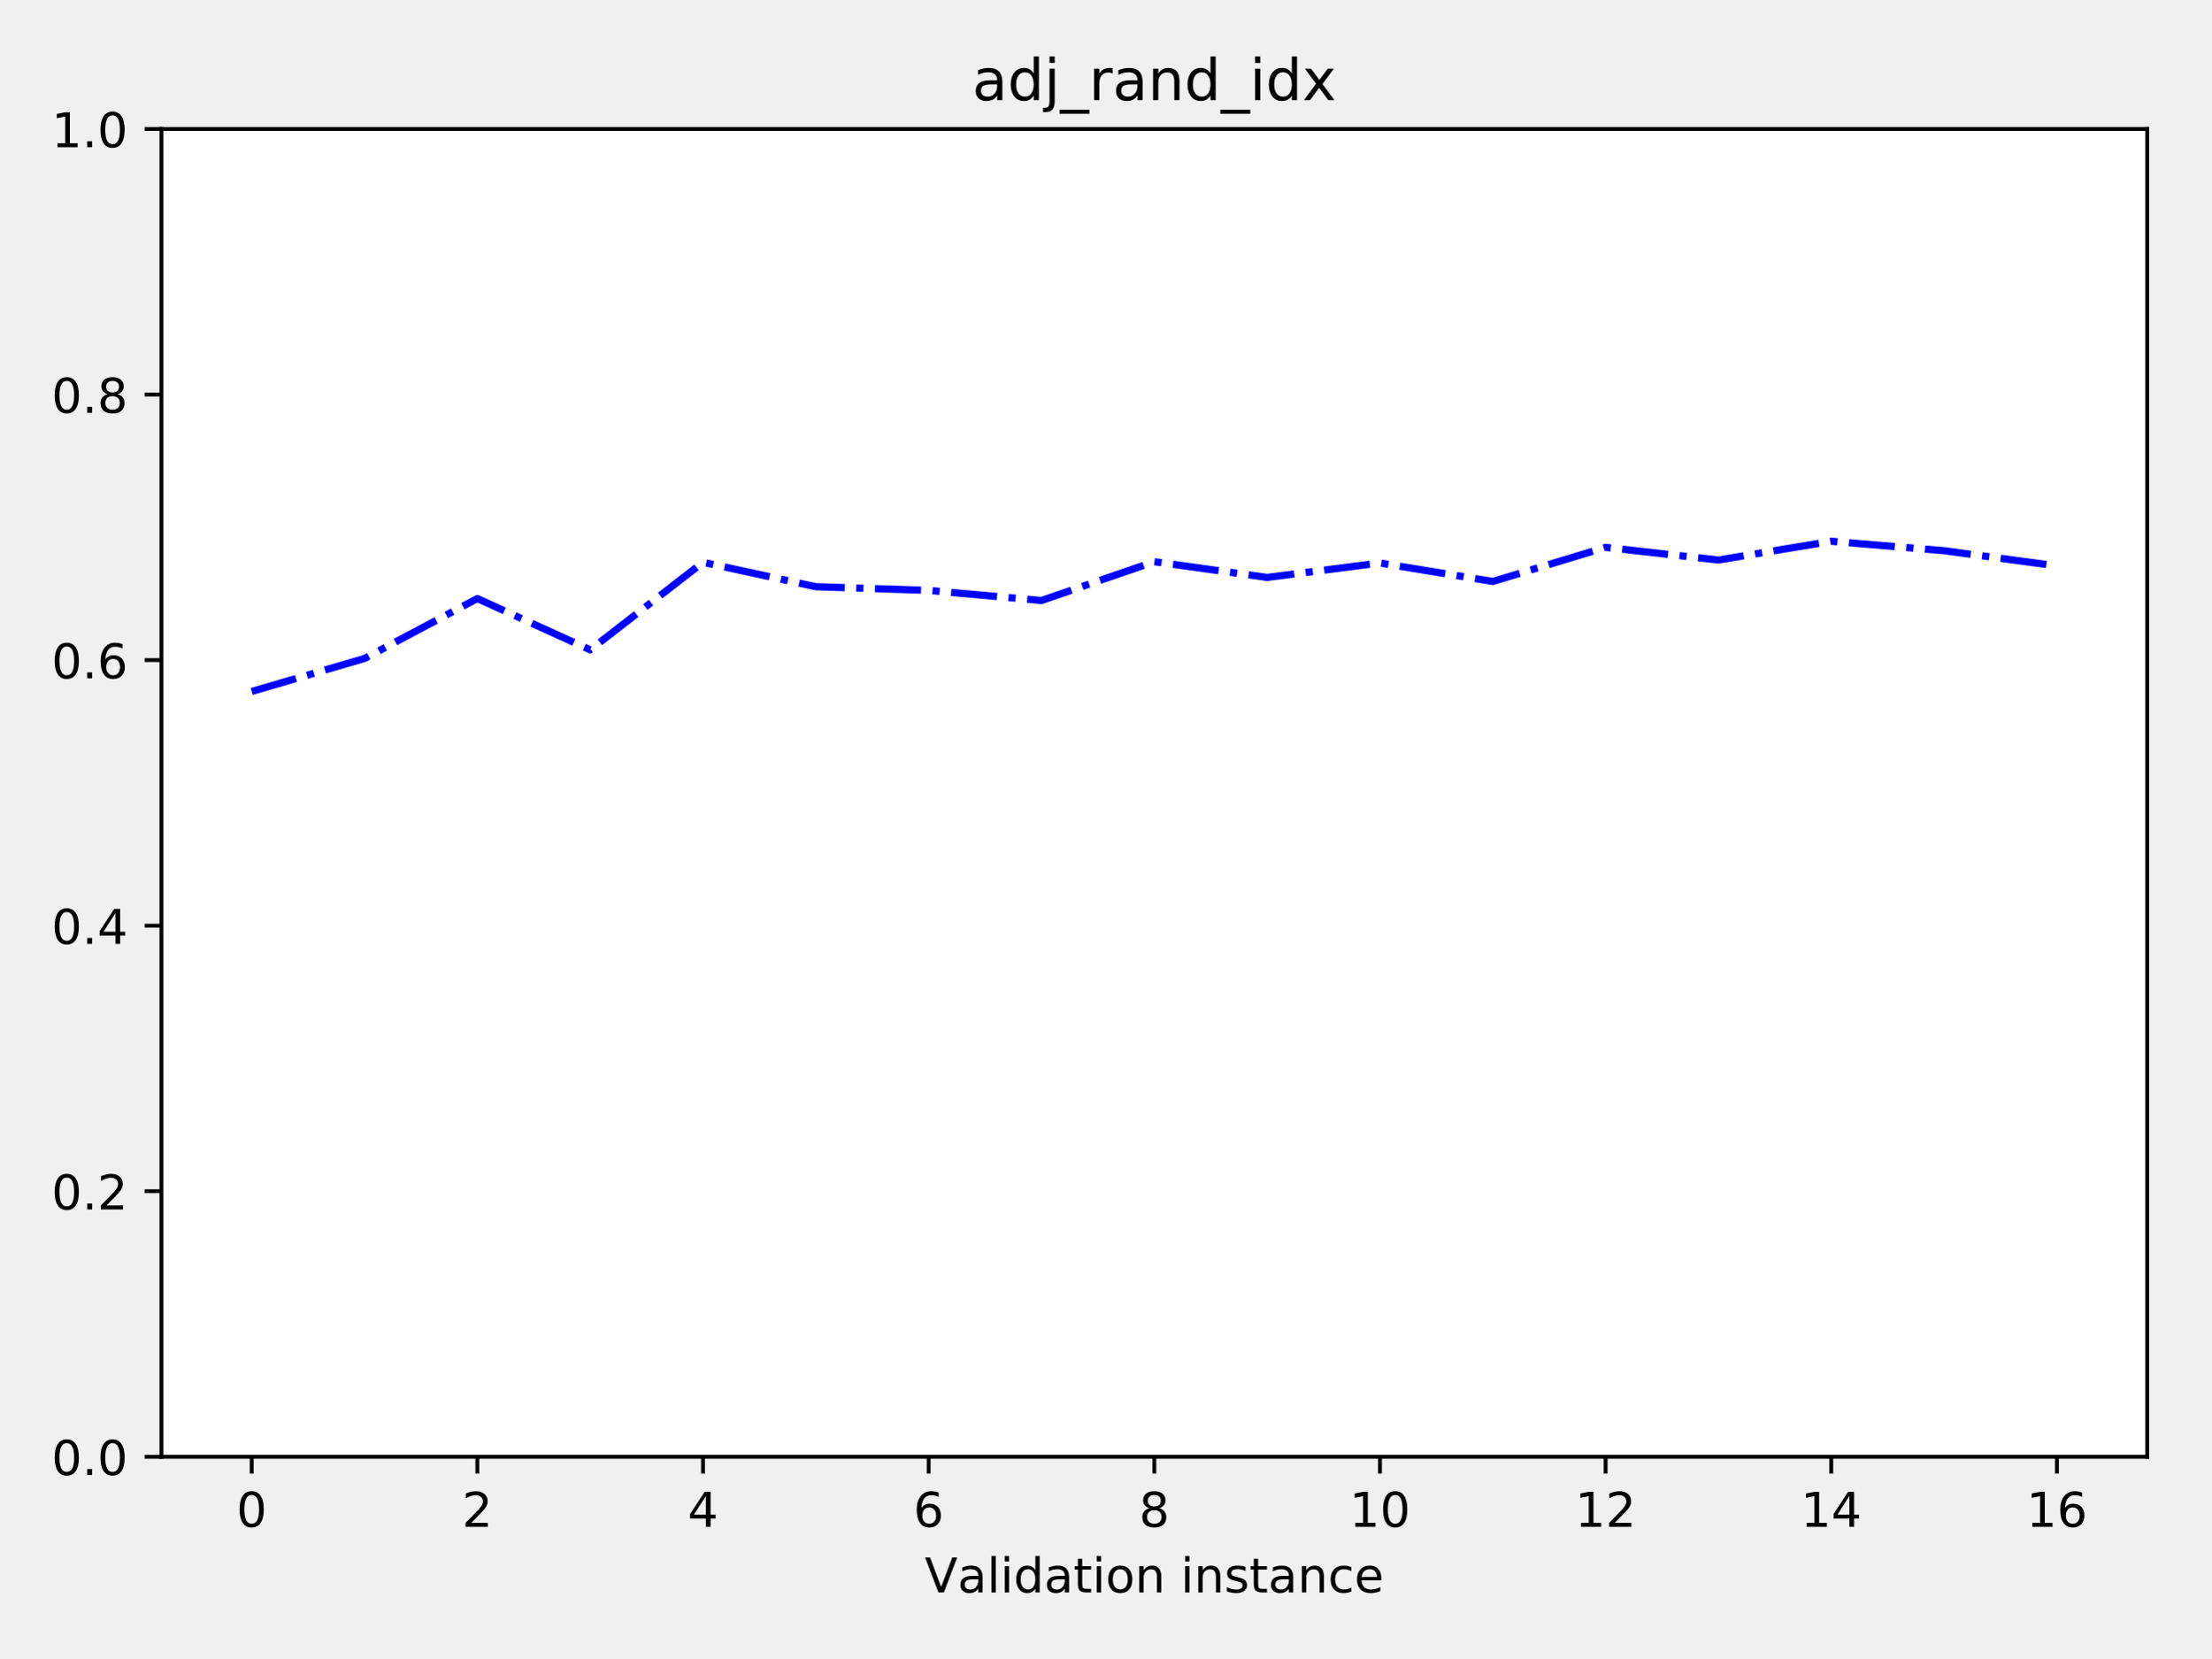
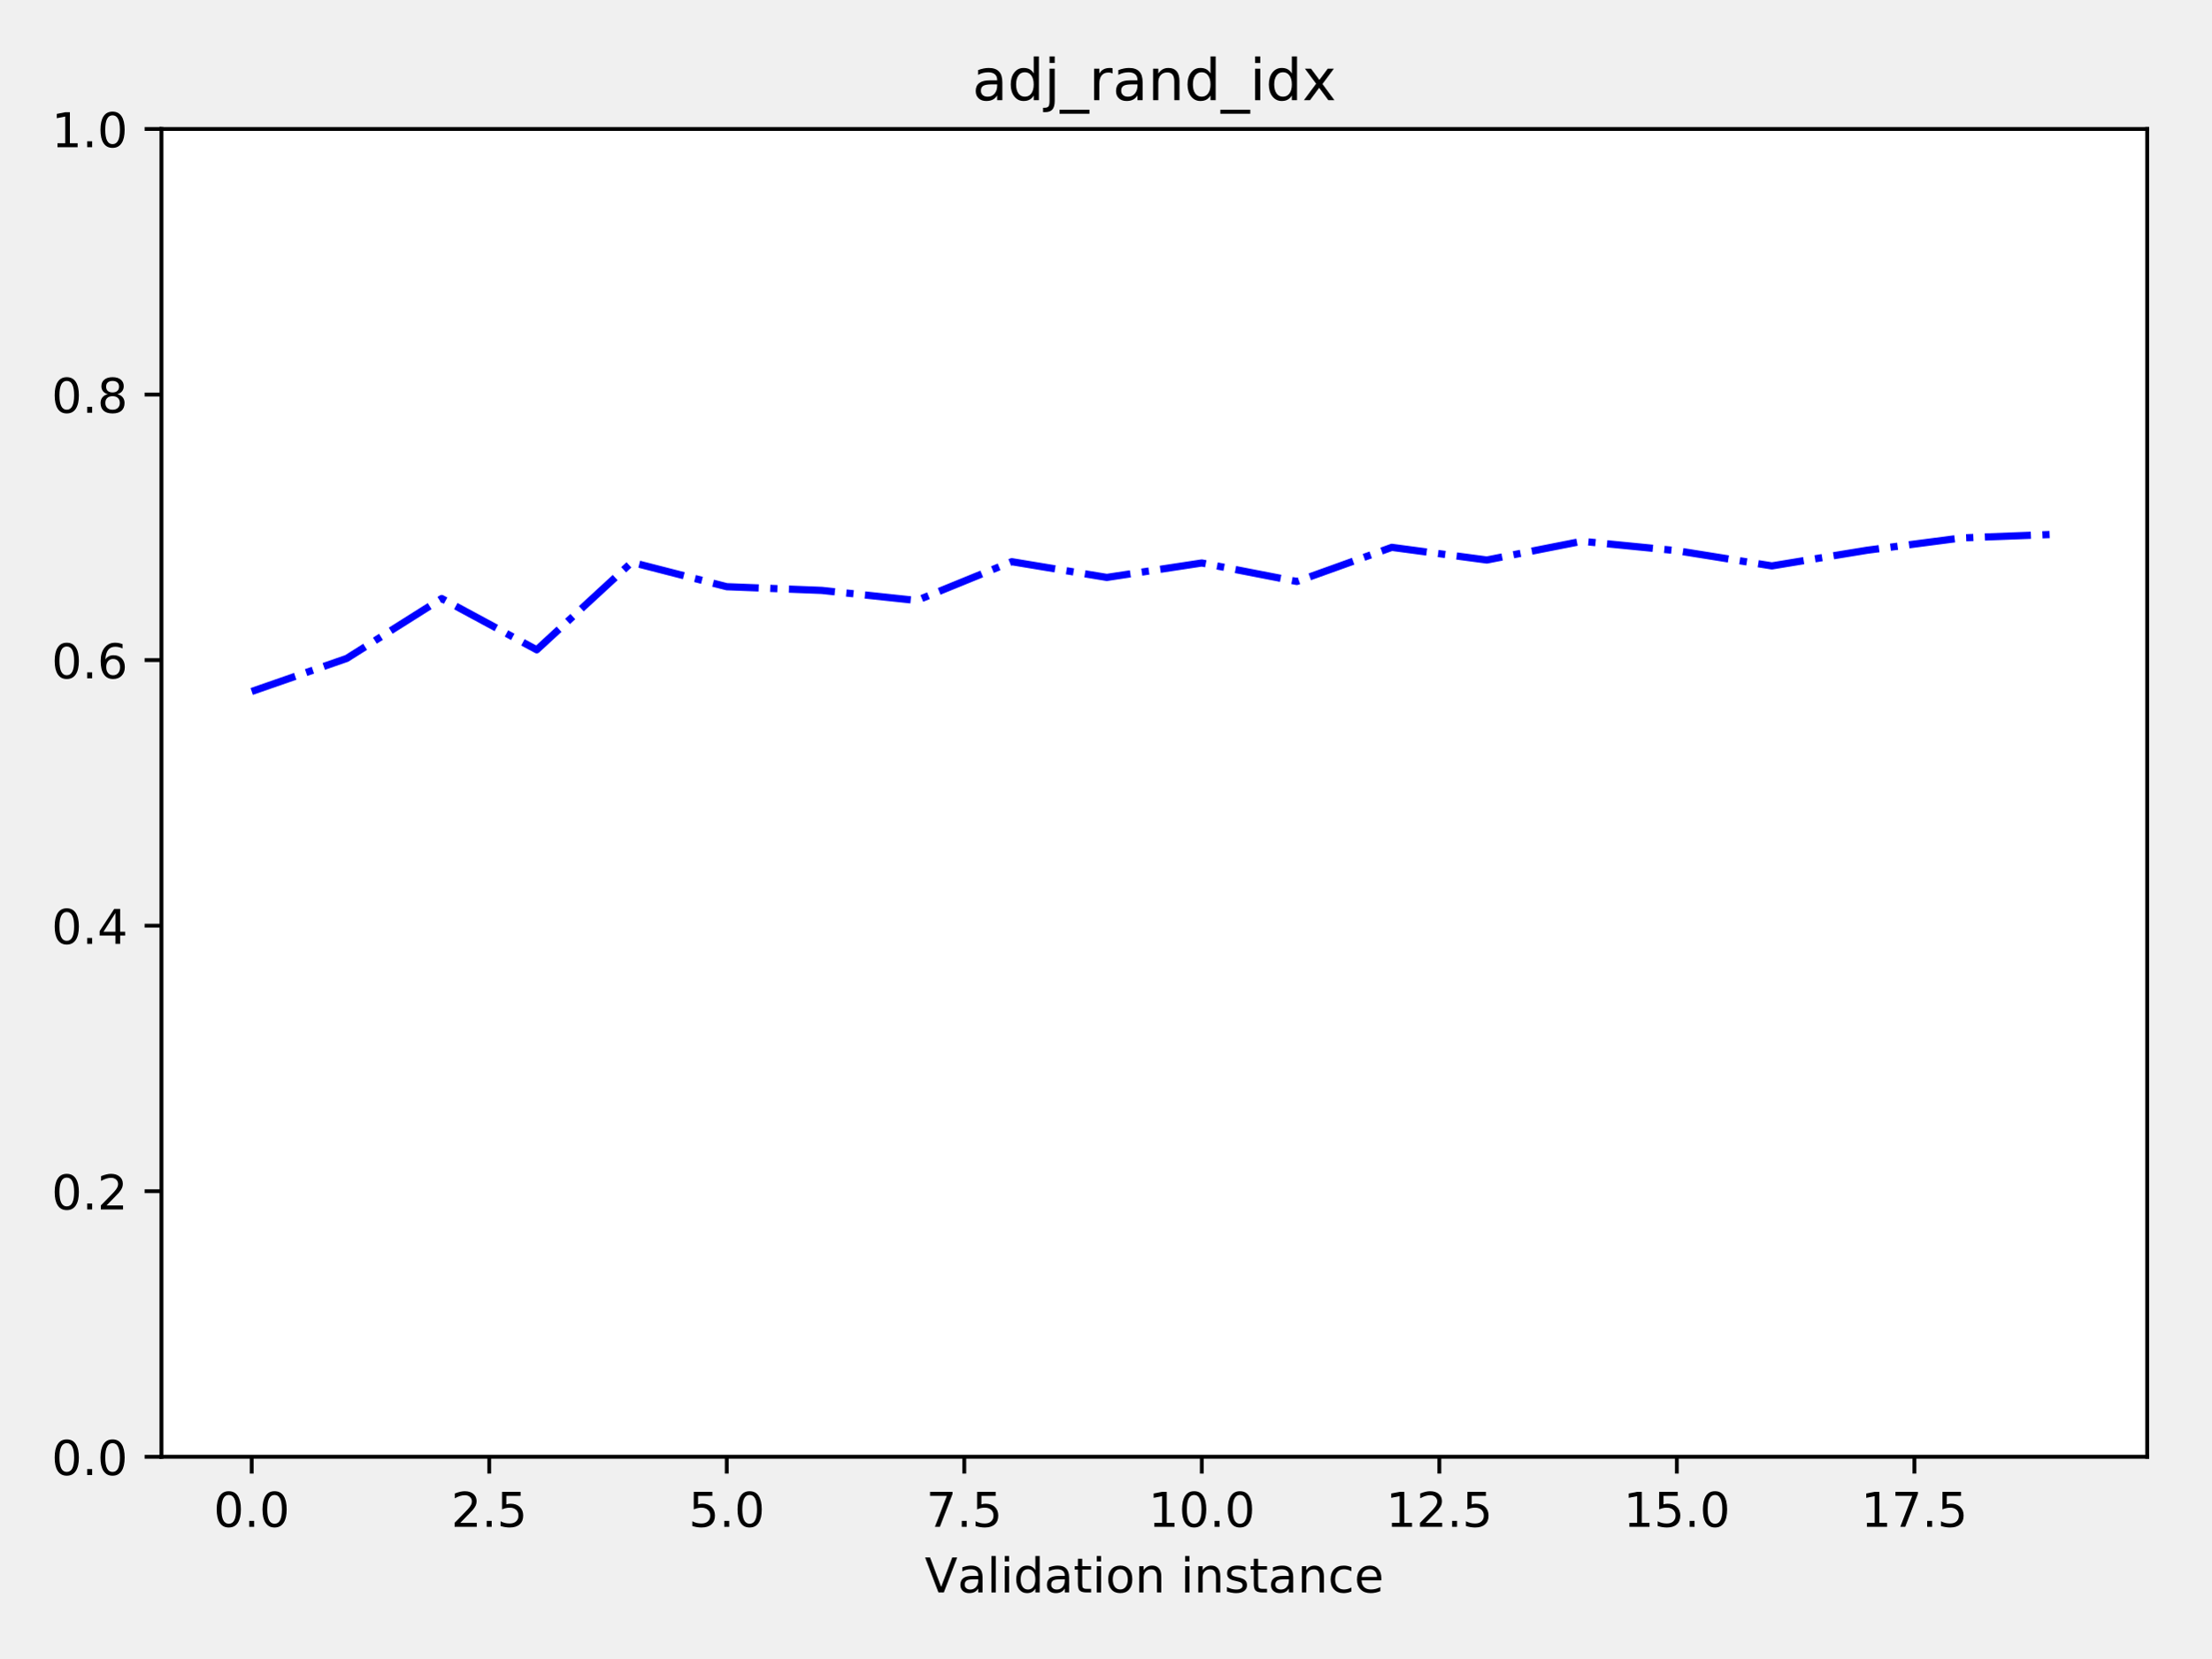
<svg xmlns="http://www.w3.org/2000/svg" xmlns:xlink="http://www.w3.org/1999/xlink" height="345.6pt" version="1.1" viewBox="0 0 460.8 345.6" width="460.8pt">
  <defs>
    <style type="text/css">
*{stroke-linecap:butt;stroke-linejoin:round;}
  </style>
  </defs>
  <g id="figure_1">
    <g id="axes_1">
      <g id="patch_1">
        <path d="M 33.64 303.64  L 447.48 303.64  L 447.48 26.88  L 33.64 26.88  z " style="fill:#ffffff;" />
      </g>
      <g id="matplotlib.axis_1">
        <g id="xtick_1">
          <g id="line2d_1">
            <defs>
-               <path d="M 0 0  L 0 3.5  " id="ma57e75bcaa" style="stroke:#000000;stroke-width:0.8;" />
-             </defs>
-             <g>
-               <use style="stroke:#000000;stroke-width:0.8;" x="52.451" xlink:href="#ma57e75bcaa" y="303.64" />
+               <path d="M 0 0  L 0 3.5  " id="m746252dc4c" style="stroke:#000000;stroke-width:0.8;" />
+             </defs>
+             <g>
+               <use style="stroke:#000000;stroke-width:0.8;" x="52.451" xlink:href="#m746252dc4c" y="303.64" />
            </g>
          </g>
          <g id="text_1">
            <defs>
              <path d="M 31.781 66.406  Q 24.172 66.406 20.328 58.906  Q 16.5 51.422 16.5 36.375  Q 16.5 21.391 20.328 13.891  Q 24.172 6.391 31.781 6.391  Q 39.453 6.391 43.281 13.891  Q 47.125 21.391 47.125 36.375  Q 47.125 51.422 43.281 58.906  Q 39.453 66.406 31.781 66.406  z M 31.781 74.219  Q 44.047 74.219 50.516 64.516  Q 56.984 54.828 56.984 36.375  Q 56.984 17.969 50.516 8.266  Q 44.047 -1.422 31.781 -1.422  Q 19.531 -1.422 13.062 8.266  Q 6.594 17.969 6.594 36.375  Q 6.594 54.828 13.062 64.516  Q 19.531 74.219 31.781 74.219  z " id="DejaVuSans-30" />
-             </defs>
-             <g transform="translate(49.26966 318.2384)scale(0.1 -0.1)">
-               <use xlink:href="#DejaVuSans-30" />
+               <path d="M 10.688 12.406  L 21 12.406  L 21 0  L 10.688 0  z " id="DejaVuSans-2e" />
+             </defs>
+             <g transform="translate(44.49935 318.2384)scale(0.1 -0.1)">
+               <use xlink:href="#DejaVuSans-30" />
+               <use x="63.623" xlink:href="#DejaVuSans-2e" />
+               <use x="95.41" xlink:href="#DejaVuSans-30" />
            </g>
          </g>
        </g>
        <g id="xtick_2">
          <g id="line2d_2">
            <g>
-               <use style="stroke:#000000;stroke-width:0.8;" x="99.478" xlink:href="#ma57e75bcaa" y="303.64" />
+               <use style="stroke:#000000;stroke-width:0.8;" x="101.953" xlink:href="#m746252dc4c" y="303.64" />
            </g>
          </g>
          <g id="text_2">
            <defs>
              <path d="M 19.188 8.297  L 53.609 8.297  L 53.609 0  L 7.328 0  L 7.328 8.297  Q 12.938 14.109 22.625 23.891  Q 32.328 33.688 34.812 36.531  Q 39.547 41.844 41.422 45.531  Q 43.312 49.219 43.312 52.781  Q 43.312 58.594 39.234 62.25  Q 35.156 65.922 28.609 65.922  Q 23.969 65.922 18.812 64.312  Q 13.672 62.703 7.812 59.422  L 7.812 69.391  Q 13.766 71.781 18.938 73  Q 24.125 74.219 28.422 74.219  Q 39.75 74.219 46.484 68.547  Q 53.219 62.891 53.219 53.422  Q 53.219 48.922 51.531 44.891  Q 49.859 40.875 45.406 35.406  Q 44.188 33.984 37.641 27.219  Q 31.109 20.453 19.188 8.297  z " id="DejaVuSans-32" />
-             </defs>
-             <g transform="translate(96.29693 318.2384)scale(0.1 -0.1)">
+               <path d="M 10.797 72.906  L 49.516 72.906  L 49.516 64.594  L 19.828 64.594  L 19.828 46.734  Q 21.969 47.469 24.109 47.828  Q 26.266 48.188 28.422 48.188  Q 40.625 48.188 47.75 41.5  Q 54.891 34.812 54.891 23.391  Q 54.891 11.625 47.562 5.094  Q 40.234 -1.422 26.906 -1.422  Q 22.312 -1.422 17.547 -0.641  Q 12.797 0.141 7.719 1.703  L 7.719 11.625  Q 12.109 9.234 16.797 8.062  Q 21.484 6.891 26.703 6.891  Q 35.156 6.891 40.078 11.328  Q 45.016 15.766 45.016 23.391  Q 45.016 31 40.078 35.438  Q 35.156 39.891 26.703 39.891  Q 22.75 39.891 18.812 39.016  Q 14.891 38.141 10.797 36.281  z " id="DejaVuSans-35" />
+             </defs>
+             <g transform="translate(94.00174 318.2384)scale(0.1 -0.1)">
              <use xlink:href="#DejaVuSans-32" />
+               <use x="63.623" xlink:href="#DejaVuSans-2e" />
+               <use x="95.41" xlink:href="#DejaVuSans-35" />
            </g>
          </g>
        </g>
        <g id="xtick_3">
          <g id="line2d_3">
            <g>
-               <use style="stroke:#000000;stroke-width:0.8;" x="146.505" xlink:href="#ma57e75bcaa" y="303.64" />
+               <use style="stroke:#000000;stroke-width:0.8;" x="151.456" xlink:href="#m746252dc4c" y="303.64" />
            </g>
          </g>
          <g id="text_3">
-             <defs>
-               <path d="M 37.797 64.312  L 12.891 25.391  L 37.797 25.391  z M 35.203 72.906  L 47.609 72.906  L 47.609 25.391  L 58.016 25.391  L 58.016 17.188  L 47.609 17.188  L 47.609 0  L 37.797 0  L 37.797 17.188  L 4.891 17.188  L 4.891 26.703  z " id="DejaVuSans-34" />
-             </defs>
-             <g transform="translate(143.3242 318.2384)scale(0.1 -0.1)">
-               <use xlink:href="#DejaVuSans-34" />
+             <g transform="translate(143.5041 318.2384)scale(0.1 -0.1)">
+               <use xlink:href="#DejaVuSans-35" />
+               <use x="63.623" xlink:href="#DejaVuSans-2e" />
+               <use x="95.41" xlink:href="#DejaVuSans-30" />
            </g>
          </g>
        </g>
        <g id="xtick_4">
          <g id="line2d_4">
            <g>
-               <use style="stroke:#000000;stroke-width:0.8;" x="193.533" xlink:href="#ma57e75bcaa" y="303.64" />
+               <use style="stroke:#000000;stroke-width:0.8;" x="200.958" xlink:href="#m746252dc4c" y="303.64" />
            </g>
          </g>
          <g id="text_4">
            <defs>
-               <path d="M 33.016 40.375  Q 26.375 40.375 22.484 35.828  Q 18.609 31.297 18.609 23.391  Q 18.609 15.531 22.484 10.953  Q 26.375 6.391 33.016 6.391  Q 39.656 6.391 43.531 10.953  Q 47.406 15.531 47.406 23.391  Q 47.406 31.297 43.531 35.828  Q 39.656 40.375 33.016 40.375  z M 52.594 71.297  L 52.594 62.312  Q 48.875 64.062 45.094 64.984  Q 41.312 65.922 37.594 65.922  Q 27.828 65.922 22.672 59.328  Q 17.531 52.734 16.797 39.406  Q 19.672 43.656 24.016 45.922  Q 28.375 48.188 33.594 48.188  Q 44.578 48.188 50.953 41.516  Q 57.328 34.859 57.328 23.391  Q 57.328 12.156 50.688 5.359  Q 44.047 -1.422 33.016 -1.422  Q 20.359 -1.422 13.672 8.266  Q 6.984 17.969 6.984 36.375  Q 6.984 53.656 15.188 63.938  Q 23.391 74.219 37.203 74.219  Q 40.922 74.219 44.703 73.484  Q 48.484 72.75 52.594 71.297  z " id="DejaVuSans-36" />
-             </defs>
-             <g transform="translate(190.3515 318.2384)scale(0.1 -0.1)">
-               <use xlink:href="#DejaVuSans-36" />
+               <path d="M 8.203 72.906  L 55.078 72.906  L 55.078 68.703  L 28.609 0  L 18.312 0  L 43.219 64.594  L 8.203 64.594  z " id="DejaVuSans-37" />
+             </defs>
+             <g transform="translate(193.0065 318.2384)scale(0.1 -0.1)">
+               <use xlink:href="#DejaVuSans-37" />
+               <use x="63.623" xlink:href="#DejaVuSans-2e" />
+               <use x="95.41" xlink:href="#DejaVuSans-35" />
            </g>
          </g>
        </g>
        <g id="xtick_5">
          <g id="line2d_5">
            <g>
-               <use style="stroke:#000000;stroke-width:0.8;" x="240.56" xlink:href="#ma57e75bcaa" y="303.64" />
+               <use style="stroke:#000000;stroke-width:0.8;" x="250.46" xlink:href="#m746252dc4c" y="303.64" />
            </g>
          </g>
          <g id="text_5">
            <defs>
-               <path d="M 31.781 34.625  Q 24.75 34.625 20.719 30.859  Q 16.703 27.094 16.703 20.516  Q 16.703 13.922 20.719 10.156  Q 24.75 6.391 31.781 6.391  Q 38.812 6.391 42.859 10.172  Q 46.922 13.969 46.922 20.516  Q 46.922 27.094 42.891 30.859  Q 38.875 34.625 31.781 34.625  z M 21.922 38.812  Q 15.578 40.375 12.031 44.719  Q 8.5 49.078 8.5 55.328  Q 8.5 64.062 14.719 69.141  Q 20.953 74.219 31.781 74.219  Q 42.672 74.219 48.875 69.141  Q 55.078 64.062 55.078 55.328  Q 55.078 49.078 51.531 44.719  Q 48 40.375 41.703 38.812  Q 48.828 37.156 52.797 32.312  Q 56.781 27.484 56.781 20.516  Q 56.781 9.906 50.312 4.234  Q 43.844 -1.422 31.781 -1.422  Q 19.734 -1.422 13.25 4.234  Q 6.781 9.906 6.781 20.516  Q 6.781 27.484 10.781 32.312  Q 14.797 37.156 21.922 38.812  z M 18.312 54.391  Q 18.312 48.734 21.844 45.562  Q 25.391 42.391 31.781 42.391  Q 38.141 42.391 41.719 45.562  Q 45.312 48.734 45.312 54.391  Q 45.312 60.062 41.719 63.234  Q 38.141 66.406 31.781 66.406  Q 25.391 66.406 21.844 63.234  Q 18.312 60.062 18.312 54.391  z " id="DejaVuSans-38" />
-             </defs>
-             <g transform="translate(237.3787 318.2384)scale(0.1 -0.1)">
-               <use xlink:href="#DejaVuSans-38" />
+               <path d="M 12.406 8.297  L 28.516 8.297  L 28.516 63.922  L 10.984 60.406  L 10.984 69.391  L 28.422 72.906  L 38.281 72.906  L 38.281 8.297  L 54.391 8.297  L 54.391 0  L 12.406 0  z " id="DejaVuSans-31" />
+             </defs>
+             <g transform="translate(239.3277 318.2384)scale(0.1 -0.1)">
+               <use xlink:href="#DejaVuSans-31" />
+               <use x="63.623" xlink:href="#DejaVuSans-30" />
+               <use x="127.246" xlink:href="#DejaVuSans-2e" />
+               <use x="159.033" xlink:href="#DejaVuSans-30" />
            </g>
          </g>
        </g>
        <g id="xtick_6">
          <g id="line2d_6">
            <g>
-               <use style="stroke:#000000;stroke-width:0.8;" x="287.587" xlink:href="#ma57e75bcaa" y="303.64" />
+               <use style="stroke:#000000;stroke-width:0.8;" x="299.963" xlink:href="#m746252dc4c" y="303.64" />
            </g>
          </g>
          <g id="text_6">
-             <defs>
-               <path d="M 12.406 8.297  L 28.516 8.297  L 28.516 63.922  L 10.984 60.406  L 10.984 69.391  L 28.422 72.906  L 38.281 72.906  L 38.281 8.297  L 54.391 8.297  L 54.391 0  L 12.406 0  z " id="DejaVuSans-31" />
-             </defs>
-             <g transform="translate(281.2248 318.2384)scale(0.1 -0.1)">
-               <use xlink:href="#DejaVuSans-31" />
-               <use x="63.623" xlink:href="#DejaVuSans-30" />
+             <g transform="translate(288.8301 318.2384)scale(0.1 -0.1)">
+               <use xlink:href="#DejaVuSans-31" />
+               <use x="63.623" xlink:href="#DejaVuSans-32" />
+               <use x="127.246" xlink:href="#DejaVuSans-2e" />
+               <use x="159.033" xlink:href="#DejaVuSans-35" />
            </g>
          </g>
        </g>
        <g id="xtick_7">
          <g id="line2d_7">
            <g>
-               <use style="stroke:#000000;stroke-width:0.8;" x="334.615" xlink:href="#ma57e75bcaa" y="303.64" />
+               <use style="stroke:#000000;stroke-width:0.8;" x="349.465" xlink:href="#m746252dc4c" y="303.64" />
            </g>
          </g>
          <g id="text_7">
-             <g transform="translate(328.252 318.2384)scale(0.1 -0.1)">
-               <use xlink:href="#DejaVuSans-31" />
-               <use x="63.623" xlink:href="#DejaVuSans-32" />
+             <g transform="translate(338.3325 318.2384)scale(0.1 -0.1)">
+               <use xlink:href="#DejaVuSans-31" />
+               <use x="63.623" xlink:href="#DejaVuSans-35" />
+               <use x="127.246" xlink:href="#DejaVuSans-2e" />
+               <use x="159.033" xlink:href="#DejaVuSans-30" />
            </g>
          </g>
        </g>
        <g id="xtick_8">
          <g id="line2d_8">
            <g>
-               <use style="stroke:#000000;stroke-width:0.8;" x="381.642" xlink:href="#ma57e75bcaa" y="303.64" />
+               <use style="stroke:#000000;stroke-width:0.8;" x="398.968" xlink:href="#m746252dc4c" y="303.64" />
            </g>
          </g>
          <g id="text_8">
-             <g transform="translate(375.2793 318.2384)scale(0.1 -0.1)">
-               <use xlink:href="#DejaVuSans-31" />
-               <use x="63.623" xlink:href="#DejaVuSans-34" />
-             </g>
-           </g>
-         </g>
-         <g id="xtick_9">
-           <g id="line2d_9">
-             <g>
-               <use style="stroke:#000000;stroke-width:0.8;" x="428.669" xlink:href="#ma57e75bcaa" y="303.64" />
-             </g>
-           </g>
-           <g id="text_9">
-             <g transform="translate(422.3066 318.2384)scale(0.1 -0.1)">
-               <use xlink:href="#DejaVuSans-31" />
-               <use x="63.623" xlink:href="#DejaVuSans-36" />
-             </g>
-           </g>
-         </g>
-         <g id="text_10">
+             <g transform="translate(387.8348 318.2384)scale(0.1 -0.1)">
+               <use xlink:href="#DejaVuSans-31" />
+               <use x="63.623" xlink:href="#DejaVuSans-37" />
+               <use x="127.246" xlink:href="#DejaVuSans-2e" />
+               <use x="159.033" xlink:href="#DejaVuSans-35" />
+             </g>
+           </g>
+         </g>
+         <g id="text_9">
          <defs>
            <path d="M 28.609 0  L 0.781 72.906  L 11.078 72.906  L 34.188 11.531  L 57.328 72.906  L 67.578 72.906  L 39.797 0  z " id="DejaVuSans-56" />
            <path d="M 34.281 27.484  Q 23.391 27.484 19.188 25  Q 14.984 22.516 14.984 16.5  Q 14.984 11.719 18.141 8.906  Q 21.297 6.109 26.703 6.109  Q 34.188 6.109 38.703 11.406  Q 43.219 16.703 43.219 25.484  L 43.219 27.484  z M 52.203 31.203  L 52.203 0  L 43.219 0  L 43.219 8.297  Q 40.141 3.328 35.547 0.953  Q 30.953 -1.422 24.312 -1.422  Q 15.922 -1.422 10.953 3.297  Q 6 8.016 6 15.922  Q 6 25.141 12.172 29.828  Q 18.359 34.516 30.609 34.516  L 43.219 34.516  L 43.219 35.406  Q 43.219 41.609 39.141 45  Q 35.062 48.391 27.688 48.391  Q 23 48.391 18.547 47.266  Q 14.109 46.141 10.016 43.891  L 10.016 52.203  Q 14.938 54.109 19.578 55.047  Q 24.219 56 28.609 56  Q 40.484 56 46.344 49.844  Q 52.203 43.703 52.203 31.203  z " id="DejaVuSans-61" />
            <path d="M 9.422 75.984  L 18.406 75.984  L 18.406 0  L 9.422 0  z " id="DejaVuSans-6c" />
            <path d="M 9.422 54.688  L 18.406 54.688  L 18.406 0  L 9.422 0  z M 9.422 75.984  L 18.406 75.984  L 18.406 64.594  L 9.422 64.594  z " id="DejaVuSans-69" />
            <path d="M 45.406 46.391  L 45.406 75.984  L 54.391 75.984  L 54.391 0  L 45.406 0  L 45.406 8.203  Q 42.578 3.328 38.25 0.953  Q 33.938 -1.422 27.875 -1.422  Q 17.969 -1.422 11.734 6.484  Q 5.516 14.406 5.516 27.297  Q 5.516 40.188 11.734 48.094  Q 17.969 56 27.875 56  Q 33.938 56 38.25 53.625  Q 42.578 51.266 45.406 46.391  z M 14.797 27.297  Q 14.797 17.391 18.875 11.75  Q 22.953 6.109 30.078 6.109  Q 37.203 6.109 41.297 11.75  Q 45.406 17.391 45.406 27.297  Q 45.406 37.203 41.297 42.844  Q 37.203 48.484 30.078 48.484  Q 22.953 48.484 18.875 42.844  Q 14.797 37.203 14.797 27.297  z " id="DejaVuSans-64" />
            <path d="M 18.312 70.219  L 18.312 54.688  L 36.812 54.688  L 36.812 47.703  L 18.312 47.703  L 18.312 18.016  Q 18.312 11.328 20.141 9.422  Q 21.969 7.516 27.594 7.516  L 36.812 7.516  L 36.812 0  L 27.594 0  Q 17.188 0 13.234 3.875  Q 9.281 7.766 9.281 18.016  L 9.281 47.703  L 2.688 47.703  L 2.688 54.688  L 9.281 54.688  L 9.281 70.219  z " id="DejaVuSans-74" />
            <path d="M 30.609 48.391  Q 23.391 48.391 19.188 42.75  Q 14.984 37.109 14.984 27.297  Q 14.984 17.484 19.156 11.844  Q 23.344 6.203 30.609 6.203  Q 37.797 6.203 41.984 11.859  Q 46.188 17.531 46.188 27.297  Q 46.188 37.016 41.984 42.703  Q 37.797 48.391 30.609 48.391  z M 30.609 56  Q 42.328 56 49.016 48.375  Q 55.719 40.766 55.719 27.297  Q 55.719 13.875 49.016 6.219  Q 42.328 -1.422 30.609 -1.422  Q 18.844 -1.422 12.172 6.219  Q 5.516 13.875 5.516 27.297  Q 5.516 40.766 12.172 48.375  Q 18.844 56 30.609 56  z " id="DejaVuSans-6f" />
            <path d="M 54.891 33.016  L 54.891 0  L 45.906 0  L 45.906 32.719  Q 45.906 40.484 42.875 44.328  Q 39.844 48.188 33.797 48.188  Q 26.516 48.188 22.312 43.547  Q 18.109 38.922 18.109 30.906  L 18.109 0  L 9.078 0  L 9.078 54.688  L 18.109 54.688  L 18.109 46.188  Q 21.344 51.125 25.703 53.562  Q 30.078 56 35.797 56  Q 45.219 56 50.047 50.172  Q 54.891 44.344 54.891 33.016  z " id="DejaVuSans-6e" />
            <path id="DejaVuSans-20" />
            <path d="M 44.281 53.078  L 44.281 44.578  Q 40.484 46.531 36.375 47.5  Q 32.281 48.484 27.875 48.484  Q 21.188 48.484 17.844 46.438  Q 14.5 44.391 14.5 40.281  Q 14.5 37.156 16.891 35.375  Q 19.281 33.594 26.516 31.984  L 29.594 31.297  Q 39.156 29.25 43.188 25.516  Q 47.219 21.781 47.219 15.094  Q 47.219 7.469 41.188 3.016  Q 35.156 -1.422 24.609 -1.422  Q 20.219 -1.422 15.453 -0.562  Q 10.688 0.297 5.422 2  L 5.422 11.281  Q 10.406 8.688 15.234 7.391  Q 20.062 6.109 24.812 6.109  Q 31.156 6.109 34.562 8.281  Q 37.984 10.453 37.984 14.406  Q 37.984 18.062 35.516 20.016  Q 33.062 21.969 24.703 23.781  L 21.578 24.516  Q 13.234 26.266 9.516 29.906  Q 5.812 33.547 5.812 39.891  Q 5.812 47.609 11.281 51.797  Q 16.75 56 26.812 56  Q 31.781 56 36.172 55.266  Q 40.578 54.547 44.281 53.078  z " id="DejaVuSans-73" />
            <path d="M 48.781 52.594  L 48.781 44.188  Q 44.969 46.297 41.141 47.344  Q 37.312 48.391 33.406 48.391  Q 24.656 48.391 19.812 42.844  Q 14.984 37.312 14.984 27.297  Q 14.984 17.281 19.812 11.734  Q 24.656 6.203 33.406 6.203  Q 37.312 6.203 41.141 7.25  Q 44.969 8.297 48.781 10.406  L 48.781 2.094  Q 45.016 0.344 40.984 -0.531  Q 36.969 -1.422 32.422 -1.422  Q 20.062 -1.422 12.781 6.344  Q 5.516 14.109 5.516 27.297  Q 5.516 40.672 12.859 48.328  Q 20.219 56 33.016 56  Q 37.156 56 41.109 55.141  Q 45.062 54.297 48.781 52.594  z " id="DejaVuSans-63" />
            <path d="M 56.203 29.594  L 56.203 25.203  L 14.891 25.203  Q 15.484 15.922 20.484 11.062  Q 25.484 6.203 34.422 6.203  Q 39.594 6.203 44.453 7.469  Q 49.312 8.734 54.109 11.281  L 54.109 2.781  Q 49.266 0.734 44.188 -0.344  Q 39.109 -1.422 33.891 -1.422  Q 20.797 -1.422 13.156 6.188  Q 5.516 13.812 5.516 26.812  Q 5.516 40.234 12.766 48.109  Q 20.016 56 32.328 56  Q 43.359 56 49.781 48.891  Q 56.203 41.797 56.203 29.594  z M 47.219 32.234  Q 47.125 39.594 43.094 43.984  Q 39.062 48.391 32.422 48.391  Q 24.906 48.391 20.391 44.141  Q 15.875 39.891 15.188 32.172  z " id="DejaVuSans-65" />
          </defs>
          <g transform="translate(192.717 331.9166)scale(0.1 -0.1)">
            <use xlink:href="#DejaVuSans-56" />
            <use x="68.299" xlink:href="#DejaVuSans-61" />
            <use x="129.578" xlink:href="#DejaVuSans-6c" />
            <use x="157.361" xlink:href="#DejaVuSans-69" />
            <use x="185.145" xlink:href="#DejaVuSans-64" />
            <use x="248.621" xlink:href="#DejaVuSans-61" />
            <use x="309.9" xlink:href="#DejaVuSans-74" />
            <use x="349.109" xlink:href="#DejaVuSans-69" />
            <use x="376.893" xlink:href="#DejaVuSans-6f" />
            <use x="438.074" xlink:href="#DejaVuSans-6e" />
            <use x="501.453" xlink:href="#DejaVuSans-20" />
            <use x="533.24" xlink:href="#DejaVuSans-69" />
            <use x="561.023" xlink:href="#DejaVuSans-6e" />
            <use x="624.402" xlink:href="#DejaVuSans-73" />
            <use x="676.502" xlink:href="#DejaVuSans-74" />
            <use x="715.711" xlink:href="#DejaVuSans-61" />
            <use x="776.99" xlink:href="#DejaVuSans-6e" />
            <use x="840.369" xlink:href="#DejaVuSans-63" />
            <use x="895.35" xlink:href="#DejaVuSans-65" />
          </g>
        </g>
      </g>
      <g id="matplotlib.axis_2">
        <g id="ytick_1">
+           <g id="line2d_9">
+             <defs>
+               <path d="M 0 0  L -3.5 0  " id="m71fa79a8b5" style="stroke:#000000;stroke-width:0.8;" />
+             </defs>
+             <g>
+               <use style="stroke:#000000;stroke-width:0.8;" x="33.64" xlink:href="#m71fa79a8b5" y="303.64" />
+             </g>
+           </g>
+           <g id="text_10">
+             <g transform="translate(10.73687 307.4392)scale(0.1 -0.1)">
+               <use xlink:href="#DejaVuSans-30" />
+               <use x="63.623" xlink:href="#DejaVuSans-2e" />
+               <use x="95.41" xlink:href="#DejaVuSans-30" />
+             </g>
+           </g>
+         </g>
+         <g id="ytick_2">
          <g id="line2d_10">
-             <defs>
-               <path d="M 0 0  L -3.5 0  " id="m1c8874559a" style="stroke:#000000;stroke-width:0.8;" />
-             </defs>
-             <g>
-               <use style="stroke:#000000;stroke-width:0.8;" x="33.64" xlink:href="#m1c8874559a" y="303.64" />
+             <g>
+               <use style="stroke:#000000;stroke-width:0.8;" x="33.64" xlink:href="#m71fa79a8b5" y="248.288" />
            </g>
          </g>
          <g id="text_11">
-             <defs>
-               <path d="M 10.688 12.406  L 21 12.406  L 21 0  L 10.688 0  z " id="DejaVuSans-2e" />
-             </defs>
-             <g transform="translate(10.73687 307.4392)scale(0.1 -0.1)">
-               <use xlink:href="#DejaVuSans-30" />
+             <g transform="translate(10.73687 252.0872)scale(0.1 -0.1)">
+               <use xlink:href="#DejaVuSans-30" />
+               <use x="63.623" xlink:href="#DejaVuSans-2e" />
+               <use x="95.41" xlink:href="#DejaVuSans-32" />
+             </g>
+           </g>
+         </g>
+         <g id="ytick_3">
+           <g id="line2d_11">
+             <g>
+               <use style="stroke:#000000;stroke-width:0.8;" x="33.64" xlink:href="#m71fa79a8b5" y="192.936" />
+             </g>
+           </g>
+           <g id="text_12">
+             <defs>
+               <path d="M 37.797 64.312  L 12.891 25.391  L 37.797 25.391  z M 35.203 72.906  L 47.609 72.906  L 47.609 25.391  L 58.016 25.391  L 58.016 17.188  L 47.609 17.188  L 47.609 0  L 37.797 0  L 37.797 17.188  L 4.891 17.188  L 4.891 26.703  z " id="DejaVuSans-34" />
+             </defs>
+             <g transform="translate(10.73687 196.7352)scale(0.1 -0.1)">
+               <use xlink:href="#DejaVuSans-30" />
+               <use x="63.623" xlink:href="#DejaVuSans-2e" />
+               <use x="95.41" xlink:href="#DejaVuSans-34" />
+             </g>
+           </g>
+         </g>
+         <g id="ytick_4">
+           <g id="line2d_12">
+             <g>
+               <use style="stroke:#000000;stroke-width:0.8;" x="33.64" xlink:href="#m71fa79a8b5" y="137.584" />
+             </g>
+           </g>
+           <g id="text_13">
+             <defs>
+               <path d="M 33.016 40.375  Q 26.375 40.375 22.484 35.828  Q 18.609 31.297 18.609 23.391  Q 18.609 15.531 22.484 10.953  Q 26.375 6.391 33.016 6.391  Q 39.656 6.391 43.531 10.953  Q 47.406 15.531 47.406 23.391  Q 47.406 31.297 43.531 35.828  Q 39.656 40.375 33.016 40.375  z M 52.594 71.297  L 52.594 62.312  Q 48.875 64.062 45.094 64.984  Q 41.312 65.922 37.594 65.922  Q 27.828 65.922 22.672 59.328  Q 17.531 52.734 16.797 39.406  Q 19.672 43.656 24.016 45.922  Q 28.375 48.188 33.594 48.188  Q 44.578 48.188 50.953 41.516  Q 57.328 34.859 57.328 23.391  Q 57.328 12.156 50.688 5.359  Q 44.047 -1.422 33.016 -1.422  Q 20.359 -1.422 13.672 8.266  Q 6.984 17.969 6.984 36.375  Q 6.984 53.656 15.188 63.938  Q 23.391 74.219 37.203 74.219  Q 40.922 74.219 44.703 73.484  Q 48.484 72.75 52.594 71.297  z " id="DejaVuSans-36" />
+             </defs>
+             <g transform="translate(10.73687 141.3832)scale(0.1 -0.1)">
+               <use xlink:href="#DejaVuSans-30" />
+               <use x="63.623" xlink:href="#DejaVuSans-2e" />
+               <use x="95.41" xlink:href="#DejaVuSans-36" />
+             </g>
+           </g>
+         </g>
+         <g id="ytick_5">
+           <g id="line2d_13">
+             <g>
+               <use style="stroke:#000000;stroke-width:0.8;" x="33.64" xlink:href="#m71fa79a8b5" y="82.232" />
+             </g>
+           </g>
+           <g id="text_14">
+             <defs>
+               <path d="M 31.781 34.625  Q 24.75 34.625 20.719 30.859  Q 16.703 27.094 16.703 20.516  Q 16.703 13.922 20.719 10.156  Q 24.75 6.391 31.781 6.391  Q 38.812 6.391 42.859 10.172  Q 46.922 13.969 46.922 20.516  Q 46.922 27.094 42.891 30.859  Q 38.875 34.625 31.781 34.625  z M 21.922 38.812  Q 15.578 40.375 12.031 44.719  Q 8.5 49.078 8.5 55.328  Q 8.5 64.062 14.719 69.141  Q 20.953 74.219 31.781 74.219  Q 42.672 74.219 48.875 69.141  Q 55.078 64.062 55.078 55.328  Q 55.078 49.078 51.531 44.719  Q 48 40.375 41.703 38.812  Q 48.828 37.156 52.797 32.312  Q 56.781 27.484 56.781 20.516  Q 56.781 9.906 50.312 4.234  Q 43.844 -1.422 31.781 -1.422  Q 19.734 -1.422 13.25 4.234  Q 6.781 9.906 6.781 20.516  Q 6.781 27.484 10.781 32.312  Q 14.797 37.156 21.922 38.812  z M 18.312 54.391  Q 18.312 48.734 21.844 45.562  Q 25.391 42.391 31.781 42.391  Q 38.141 42.391 41.719 45.562  Q 45.312 48.734 45.312 54.391  Q 45.312 60.062 41.719 63.234  Q 38.141 66.406 31.781 66.406  Q 25.391 66.406 21.844 63.234  Q 18.312 60.062 18.312 54.391  z " id="DejaVuSans-38" />
+             </defs>
+             <g transform="translate(10.73687 86.03122)scale(0.1 -0.1)">
+               <use xlink:href="#DejaVuSans-30" />
+               <use x="63.623" xlink:href="#DejaVuSans-2e" />
+               <use x="95.41" xlink:href="#DejaVuSans-38" />
+             </g>
+           </g>
+         </g>
+         <g id="ytick_6">
+           <g id="line2d_14">
+             <g>
+               <use style="stroke:#000000;stroke-width:0.8;" x="33.64" xlink:href="#m71fa79a8b5" y="26.88" />
+             </g>
+           </g>
+           <g id="text_15">
+             <g transform="translate(10.73687 30.67922)scale(0.1 -0.1)">
+               <use xlink:href="#DejaVuSans-31" />
              <use x="63.623" xlink:href="#DejaVuSans-2e" />
              <use x="95.41" xlink:href="#DejaVuSans-30" />
            </g>
          </g>
        </g>
-         <g id="ytick_2">
-           <g id="line2d_11">
-             <g>
-               <use style="stroke:#000000;stroke-width:0.8;" x="33.64" xlink:href="#m1c8874559a" y="248.288" />
-             </g>
-           </g>
-           <g id="text_12">
-             <g transform="translate(10.73687 252.0872)scale(0.1 -0.1)">
-               <use xlink:href="#DejaVuSans-30" />
-               <use x="63.623" xlink:href="#DejaVuSans-2e" />
-               <use x="95.41" xlink:href="#DejaVuSans-32" />
-             </g>
-           </g>
-         </g>
-         <g id="ytick_3">
-           <g id="line2d_12">
-             <g>
-               <use style="stroke:#000000;stroke-width:0.8;" x="33.64" xlink:href="#m1c8874559a" y="192.936" />
-             </g>
-           </g>
-           <g id="text_13">
-             <g transform="translate(10.73687 196.7352)scale(0.1 -0.1)">
-               <use xlink:href="#DejaVuSans-30" />
-               <use x="63.623" xlink:href="#DejaVuSans-2e" />
-               <use x="95.41" xlink:href="#DejaVuSans-34" />
-             </g>
-           </g>
-         </g>
-         <g id="ytick_4">
-           <g id="line2d_13">
-             <g>
-               <use style="stroke:#000000;stroke-width:0.8;" x="33.64" xlink:href="#m1c8874559a" y="137.584" />
-             </g>
-           </g>
-           <g id="text_14">
-             <g transform="translate(10.73687 141.3832)scale(0.1 -0.1)">
-               <use xlink:href="#DejaVuSans-30" />
-               <use x="63.623" xlink:href="#DejaVuSans-2e" />
-               <use x="95.41" xlink:href="#DejaVuSans-36" />
-             </g>
-           </g>
-         </g>
-         <g id="ytick_5">
-           <g id="line2d_14">
-             <g>
-               <use style="stroke:#000000;stroke-width:0.8;" x="33.64" xlink:href="#m1c8874559a" y="82.232" />
-             </g>
-           </g>
-           <g id="text_15">
-             <g transform="translate(10.73687 86.03122)scale(0.1 -0.1)">
-               <use xlink:href="#DejaVuSans-30" />
-               <use x="63.623" xlink:href="#DejaVuSans-2e" />
-               <use x="95.41" xlink:href="#DejaVuSans-38" />
-             </g>
-           </g>
-         </g>
-         <g id="ytick_6">
-           <g id="line2d_15">
-             <g>
-               <use style="stroke:#000000;stroke-width:0.8;" x="33.64" xlink:href="#m1c8874559a" y="26.88" />
-             </g>
-           </g>
-           <g id="text_16">
-             <g transform="translate(10.73687 30.67922)scale(0.1 -0.1)">
-               <use xlink:href="#DejaVuSans-31" />
-               <use x="63.623" xlink:href="#DejaVuSans-2e" />
-               <use x="95.41" xlink:href="#DejaVuSans-30" />
-             </g>
-           </g>
-         </g>
-       </g>
-       <g id="line2d_16">
-         <path clip-path="url(#p45ce22a6bb)" d="M 52.451 144.12  L 75.965 137.236  L 99.478 124.749  L 122.992 135.438  L 146.505 117.197  L 170.019 122.283  L 193.533 123.052  L 217.046 125.158  L 240.56 117.071  L 264.074 120.35  L 287.587 117.339  L 311.101 121.192  L 334.615 114.081  L 358.128 116.719  L 381.642 112.814  L 405.155 114.775  L 428.669 117.947  " style="fill:none;stroke:#0000ff;stroke-dasharray:9.6,2.4,1.5,2.4;stroke-dashoffset:0;stroke-width:1.5;" />
+       </g>
+       <g id="line2d_15">
+         <path clip-path="url(#p826abf9354)" d="M 52.451 144.12  L 72.252 137.236  L 92.053 124.749  L 111.854 135.438  L 131.655 117.197  L 151.456 122.283  L 171.257 123.052  L 191.058 125.158  L 210.859 117.071  L 230.66 120.35  L 250.46 117.339  L 270.261 121.192  L 290.062 114.081  L 309.863 116.719  L 329.664 112.814  L 349.465 114.775  L 369.266 117.947  L 389.067 114.687  L 408.868 112.109  L 428.669 111.348  " style="fill:none;stroke:#0000ff;stroke-dasharray:9.6,2.4,1.5,2.4;stroke-dashoffset:0;stroke-width:1.5;" />
      </g>
      <g id="patch_2">
        <path d="M 33.64 303.64  L 33.64 26.88  " style="fill:none;stroke:#000000;stroke-linecap:square;stroke-linejoin:miter;stroke-width:0.8;" />
      </g>
      <g id="patch_3">
        <path d="M 447.48 303.64  L 447.48 26.88  " style="fill:none;stroke:#000000;stroke-linecap:square;stroke-linejoin:miter;stroke-width:0.8;" />
      </g>
      <g id="patch_4">
        <path d="M 33.64 303.64  L 447.48 303.64  " style="fill:none;stroke:#000000;stroke-linecap:square;stroke-linejoin:miter;stroke-width:0.8;" />
      </g>
      <g id="patch_5">
        <path d="M 33.64 26.88  L 447.48 26.88  " style="fill:none;stroke:#000000;stroke-linecap:square;stroke-linejoin:miter;stroke-width:0.8;" />
      </g>
-       <g id="text_17">
+       <g id="text_16">
        <defs>
          <path d="M 9.422 54.688  L 18.406 54.688  L 18.406 -0.984  Q 18.406 -11.422 14.422 -16.109  Q 10.453 -20.797 1.609 -20.797  L -1.812 -20.797  L -1.812 -13.188  L 0.594 -13.188  Q 5.719 -13.188 7.562 -10.812  Q 9.422 -8.453 9.422 -0.984  z M 9.422 75.984  L 18.406 75.984  L 18.406 64.594  L 9.422 64.594  z " id="DejaVuSans-6a" />
          <path d="M 50.984 -16.609  L 50.984 -23.578  L -0.984 -23.578  L -0.984 -16.609  z " id="DejaVuSans-5f" />
          <path d="M 41.109 46.297  Q 39.594 47.172 37.812 47.578  Q 36.031 48 33.891 48  Q 26.266 48 22.188 43.047  Q 18.109 38.094 18.109 28.812  L 18.109 0  L 9.078 0  L 9.078 54.688  L 18.109 54.688  L 18.109 46.188  Q 20.953 51.172 25.484 53.578  Q 30.031 56 36.531 56  Q 37.453 56 38.578 55.875  Q 39.703 55.766 41.062 55.516  z " id="DejaVuSans-72" />
          <path d="M 54.891 54.688  L 35.109 28.078  L 55.906 0  L 45.312 0  L 29.391 21.484  L 13.484 0  L 2.875 0  L 24.125 28.609  L 4.688 54.688  L 15.281 54.688  L 29.781 35.203  L 44.281 54.688  z " id="DejaVuSans-78" />
        </defs>
        <g transform="translate(202.625 20.88)scale(0.12 -0.12)">
          <use xlink:href="#DejaVuSans-61" />
          <use x="61.279" xlink:href="#DejaVuSans-64" />
          <use x="124.756" xlink:href="#DejaVuSans-6a" />
          <use x="152.539" xlink:href="#DejaVuSans-5f" />
          <use x="202.539" xlink:href="#DejaVuSans-72" />
          <use x="243.652" xlink:href="#DejaVuSans-61" />
          <use x="304.932" xlink:href="#DejaVuSans-6e" />
          <use x="368.311" xlink:href="#DejaVuSans-64" />
          <use x="431.787" xlink:href="#DejaVuSans-5f" />
          <use x="481.787" xlink:href="#DejaVuSans-69" />
          <use x="509.57" xlink:href="#DejaVuSans-64" />
          <use x="573.047" xlink:href="#DejaVuSans-78" />
        </g>
      </g>
    </g>
  </g>
  <defs>
-     <clipPath id="p45ce22a6bb">
+     <clipPath id="p826abf9354">
      <rect height="276.76" width="413.84" x="33.64" y="26.88" />
    </clipPath>
  </defs>
</svg>
